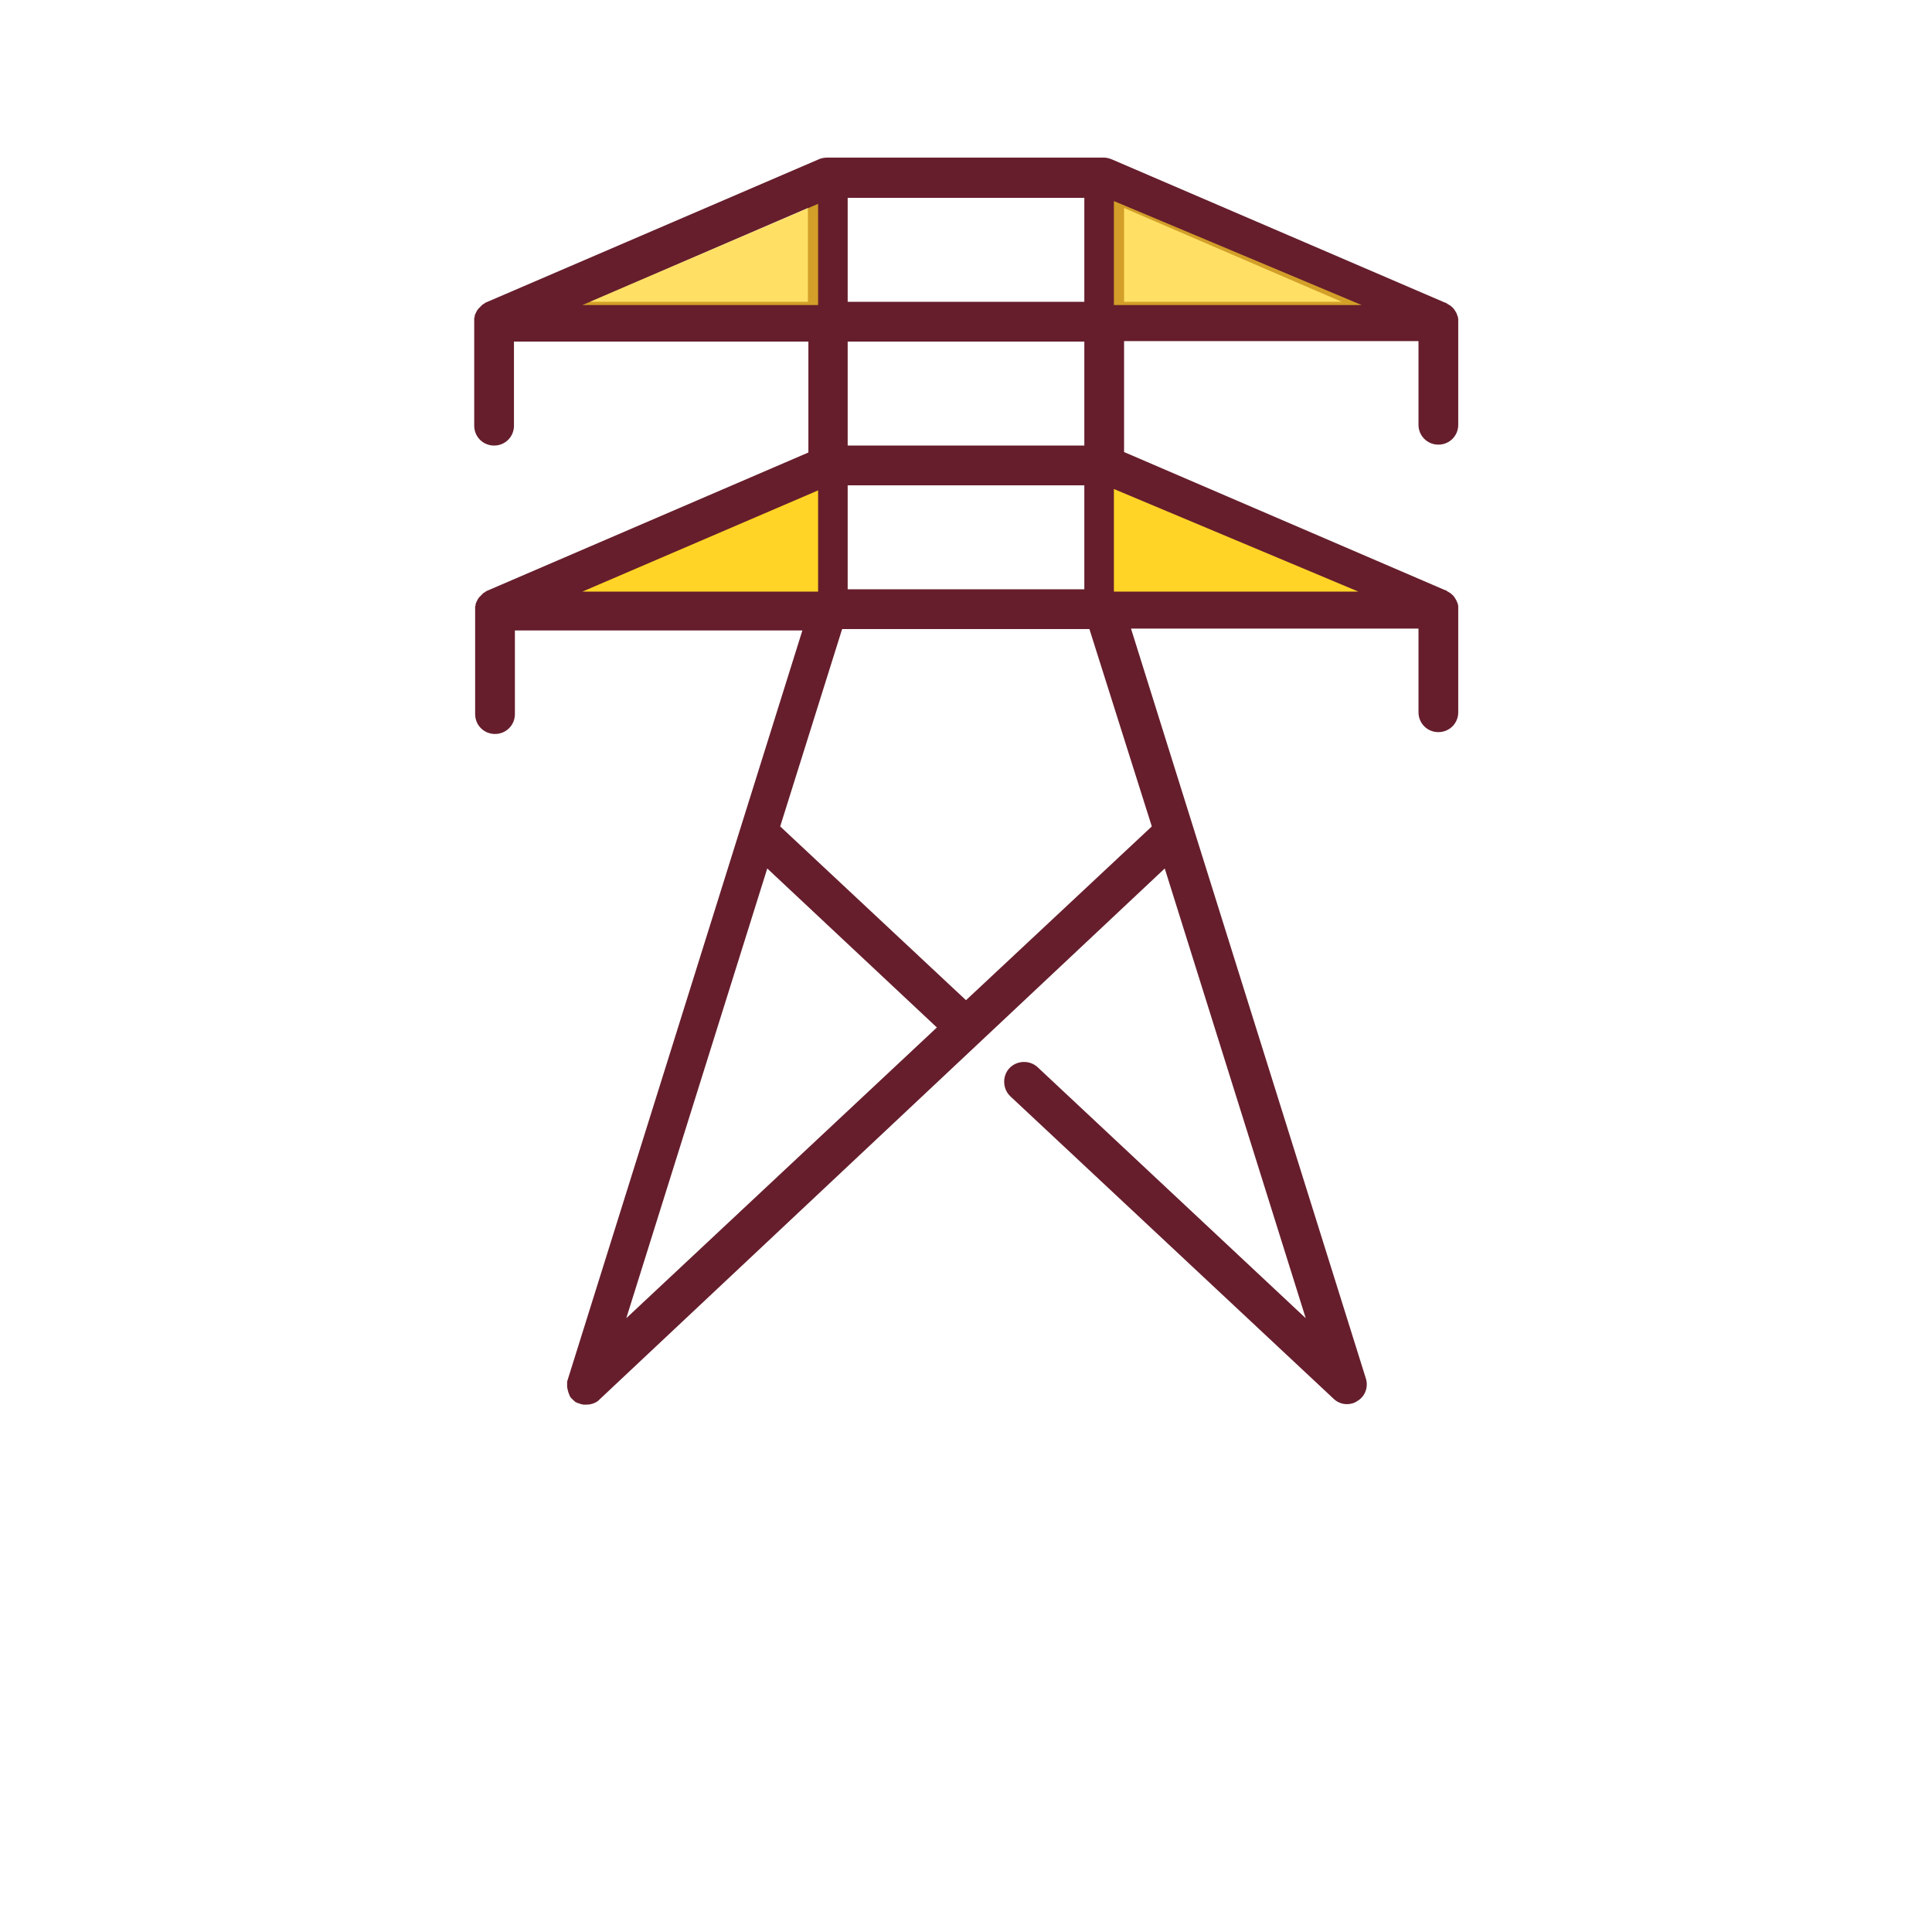
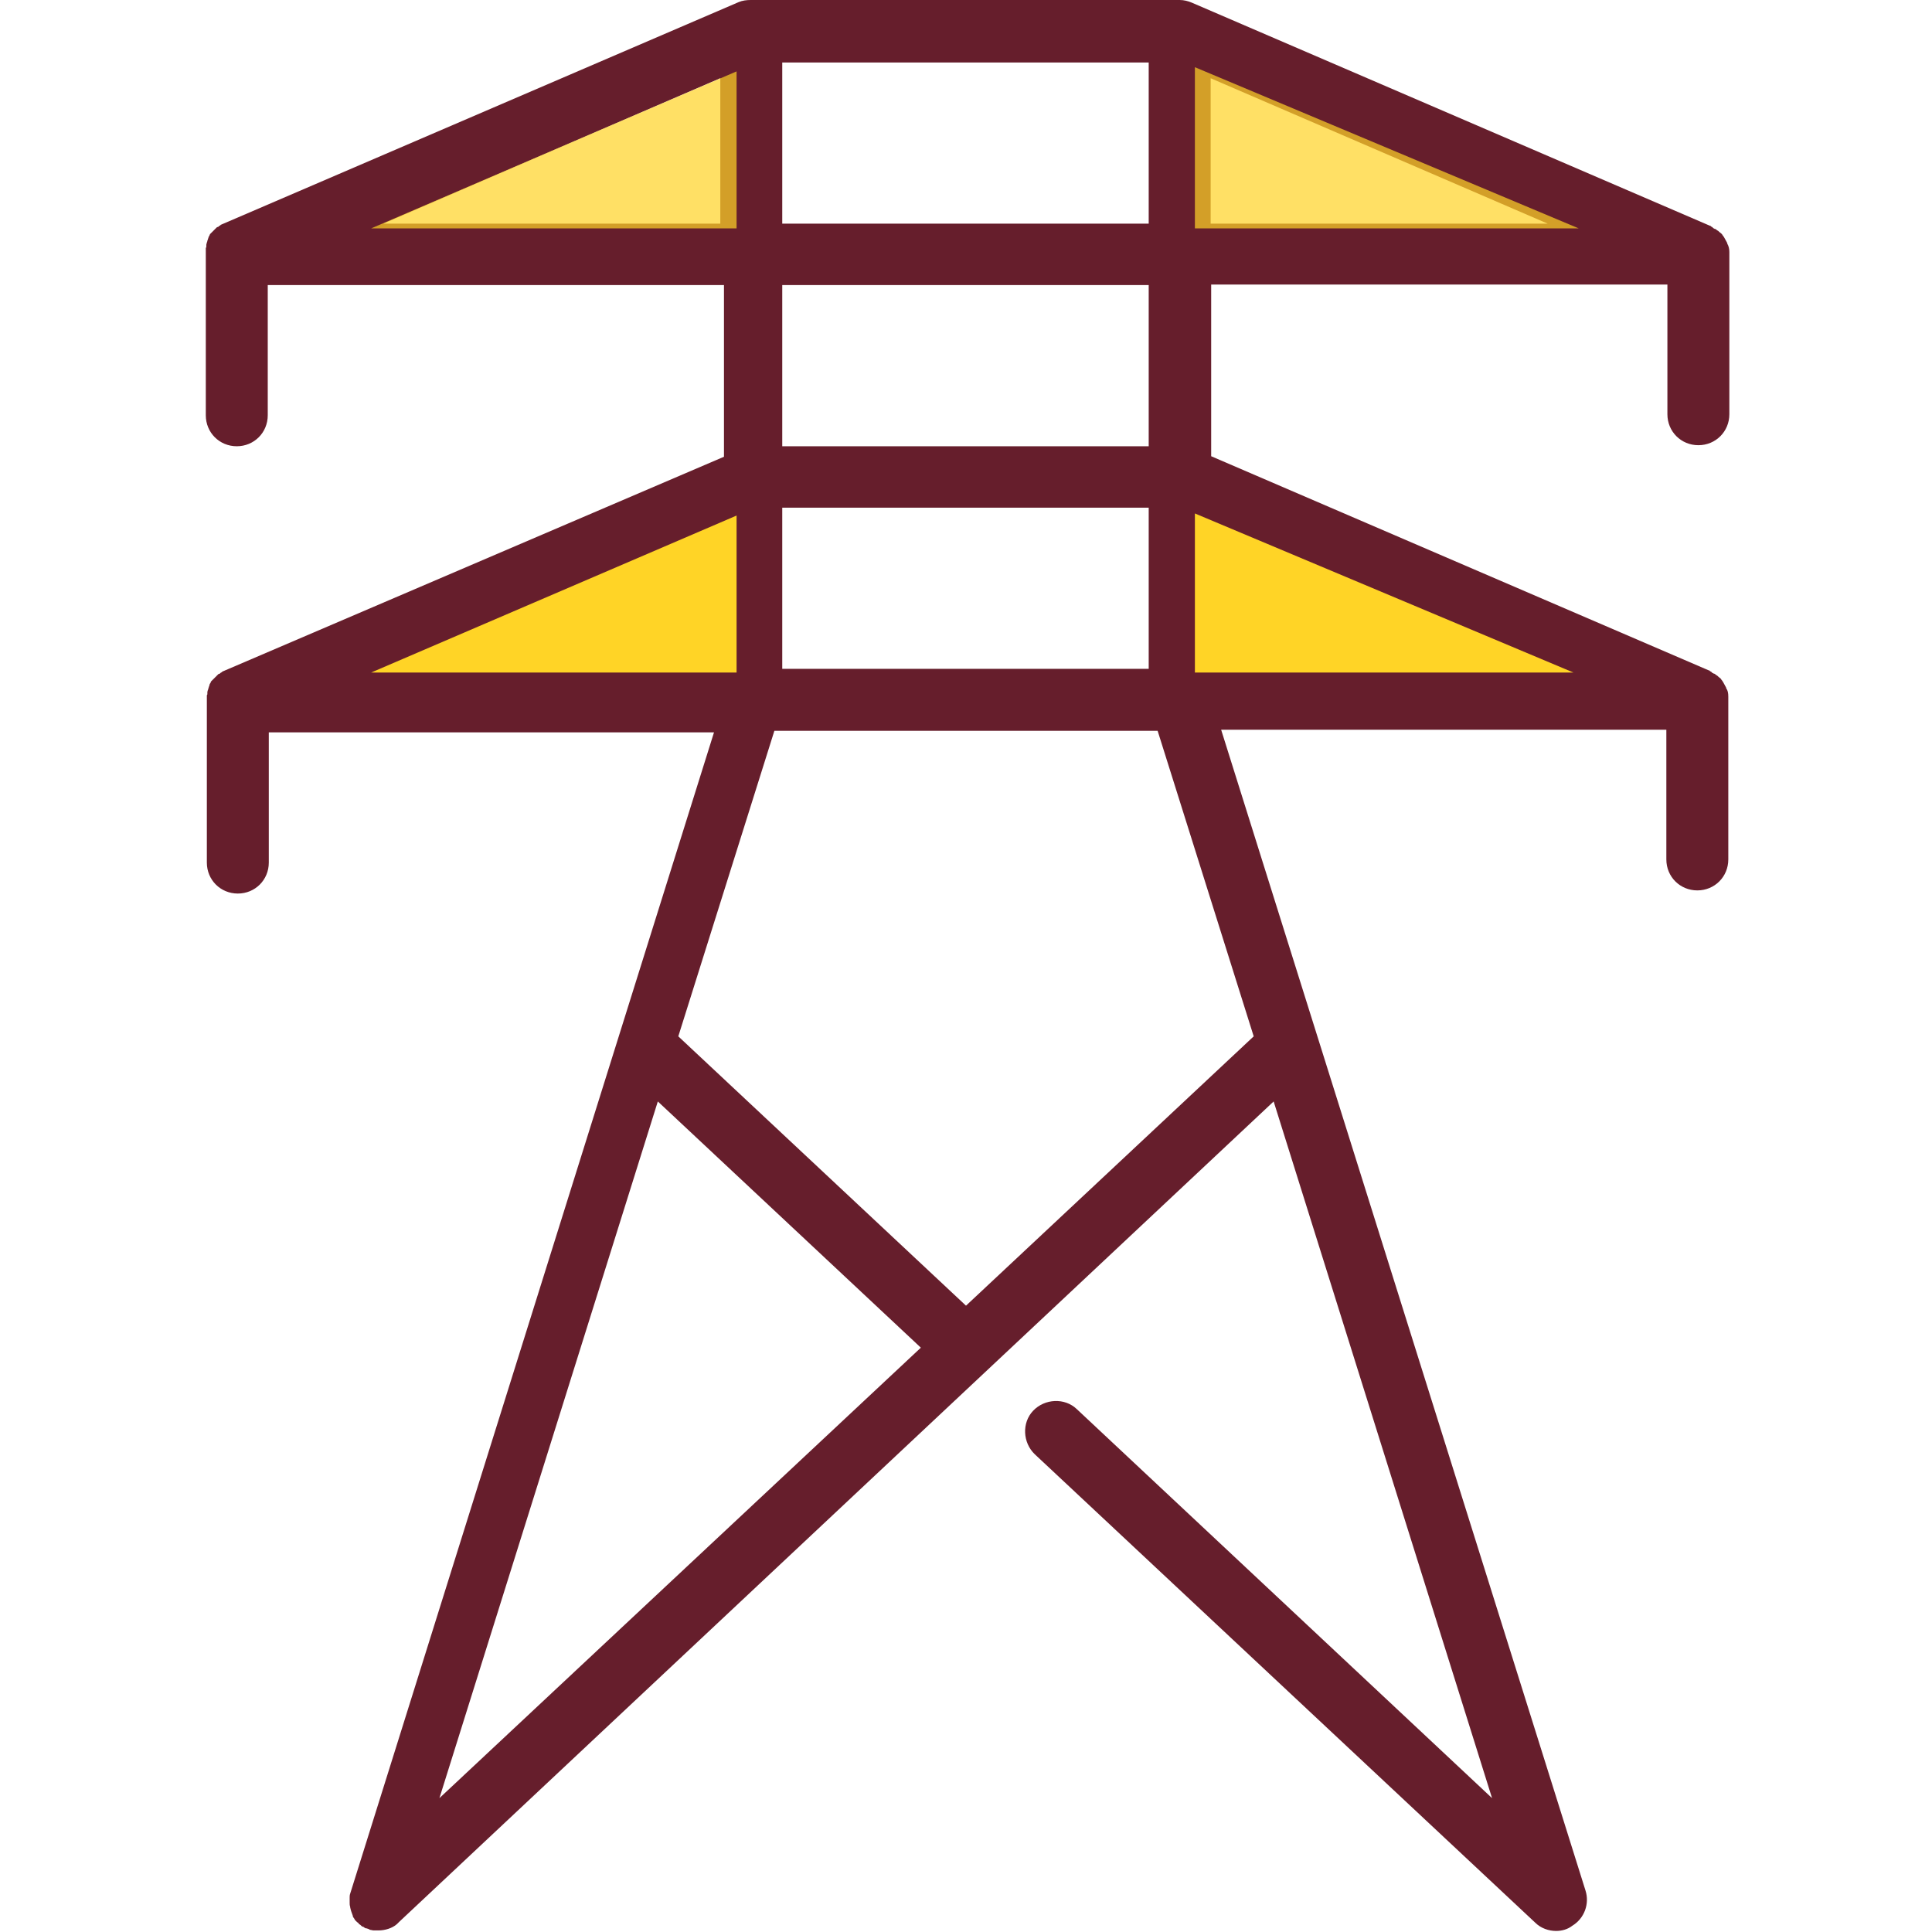
- <svg xmlns="http://www.w3.org/2000/svg" version="1.1" id="Layer_1" x="0px" y="0px" viewBox="119 -149 418 418" style="enable-background:new 119 -149 418 418;" xml:space="preserve">
+ <svg xmlns="http://www.w3.org/2000/svg" version="1.1" id="Layer_1" x="0px" y="0px" viewBox="144 -124 368 368" style="enable-background:new 144 -124 368 368;" xml:space="preserve">
  <style type="text/css">
	.st0{fill:#661E2C;}
- 	.st1{opacity:0.71;fill:#FFD426;}
+ 	.st1{opacity:0.71;fill:#FFD426;enable-background:new    ;}
	.st2{fill:#FFD426;}
</style>
-   <path id="icon" class="st0" d="M434.5-17.6C434.5-17.6,434.5-17.7,434.5-17.6c0-0.5-0.1-0.9-0.3-1.2c0,0,0,0,0-0.1  c-0.2-0.4-0.4-0.7-0.6-1l-0.1-0.1c-0.1-0.2-0.3-0.3-0.5-0.5c0,0,0,0-0.1-0.1s-0.2-0.1-0.3-0.2c-0.1,0-0.1-0.1-0.2-0.1  c-0.1-0.1-0.2-0.1-0.3-0.2c-0.1-0.1-0.2-0.1-0.3-0.2h-0.1l-69.5-29.9v-24h63.7v18.1c0,2.4,1.9,4.3,4.3,4.3s4.3-1.9,4.3-4.3v-22.1  c0-0.1,0-0.2,0-0.2c0-0.1,0-0.3,0-0.4l0,0c0-0.4-0.1-0.8-0.3-1.2c0,0,0,0,0-0.1c-0.2-0.4-0.4-0.7-0.6-1l-0.1-0.1  c-0.1-0.2-0.3-0.3-0.5-0.5c0,0,0,0-0.1-0.1s-0.2-0.1-0.3-0.2c-0.1,0-0.1-0.1-0.2-0.1c-0.1-0.1-0.2-0.1-0.3-0.2  c-0.1-0.1-0.2-0.1-0.3-0.2h-0.1l-72.1-31c-0.5-0.2-1.1-0.4-1.7-0.4H298c-0.6,0-1.2,0.1-1.7,0.3L224-83.5l0,0c0,0-0.1,0-0.1,0.1  c-0.1,0.1-0.2,0.1-0.3,0.2c-0.1,0-0.2,0.1-0.2,0.1l-0.1,0.1c-0.1,0.1-0.1,0.1-0.2,0.2l-0.1,0.1c-0.1,0.1-0.1,0.1-0.2,0.2l-0.1,0.1  c-0.1,0.1-0.1,0.1-0.2,0.2l-0.1,0.1c0,0.1-0.1,0.1-0.1,0.2l-0.1,0.1c0,0.1-0.1,0.1-0.1,0.2s-0.1,0.1-0.1,0.2s-0.1,0.1-0.1,0.2  s-0.1,0.2-0.1,0.2c0,0.1-0.1,0.2-0.1,0.3c0,0.1,0,0.1,0,0.2s0,0.2-0.1,0.2c0,0.1,0,0.1,0,0.2s0,0.2,0,0.3v0.1c0,0.1,0,0.2,0,0.3v0.1  v22.4c0,2.4,1.9,4.3,4.3,4.3c2.4,0,4.3-1.9,4.3-4.3v-18.2h63.7v24l-69.7,30l0,0c0,0-0.1,0-0.1,0.1c-0.1,0.1-0.2,0.1-0.3,0.2  c-0.1,0-0.2,0.1-0.2,0.1l-0.1,0.1c-0.1,0.1-0.1,0.1-0.2,0.2l-0.1,0.1c-0.1,0.1-0.1,0.1-0.2,0.2l-0.1,0.1c-0.1,0.1-0.1,0.1-0.2,0.2  l-0.1,0.1c0,0.1-0.1,0.1-0.1,0.2l-0.1,0.1c0,0.1-0.1,0.1-0.1,0.2c0,0.1-0.1,0.1-0.1,0.2c0,0.1-0.1,0.1-0.1,0.2  c0,0.1-0.1,0.2-0.1,0.2c0,0.1-0.1,0.2-0.1,0.3s0,0.1,0,0.2c0,0.1,0,0.2-0.1,0.2c0,0.1,0,0.1,0,0.2c0,0.1,0,0.2,0,0.3v0.1  c0,0.1,0,0.2,0,0.3v0.1V5.5c0,2.4,1.9,4.3,4.3,4.3c2.4,0,4.3-1.9,4.3-4.3v-18.1h62.2l-50.8,162.2l0,0c-0.1,0.2-0.1,0.4-0.1,0.6l0,0  c0,0.2,0,0.4,0,0.6v0.1c0,0.2,0,0.4,0.1,0.6v0.1c0.1,0.4,0.2,0.8,0.4,1.2v0.1c0.1,0.2,0.2,0.3,0.3,0.5l0.1,0.1  c0.1,0.1,0.1,0.1,0.2,0.2s0.2,0.1,0.2,0.2c0,0,0,0,0.1,0.1c0.2,0.1,0.3,0.3,0.5,0.4l0,0c0,0,0,0,0.1,0c0.1,0.1,0.3,0.2,0.4,0.2  c0,0,0,0,0.1,0c0.2,0.1,0.3,0.1,0.5,0.2h0.1c0.1,0,0.3,0.1,0.4,0.1s0.1,0,0.2,0c0.2,0,0.3,0,0.5,0c0.9,0,1.9-0.3,2.6-0.9  c0.1-0.1,0.2-0.2,0.3-0.3L371,38.9l30.5,97.3l-58-54.3c-1.7-1.6-4.5-1.5-6.1,0.2s-1.5,4.5,0.2,6.1l69.9,65.4  c0.8,0.8,1.9,1.2,2.9,1.2c0.8,0,1.6-0.2,2.3-0.7c1.7-1,2.4-3.1,1.8-4.9L363.7-13h62.2V5.1c0,2.4,1.9,4.3,4.3,4.3s4.3-1.9,4.3-4.3  V-17c0-0.1,0-0.2,0-0.2C434.5-17.4,434.5-17.5,434.5-17.6z M302.4-21.5V-44h51.2v22.5H302.4z M362.2-83.7V-104l47.1,20.3H362.2  L362.2-83.7z M302.4-106.2h51.2v22.5h-51.2V-106.2z M246.7-83.7l47.1-20.3v20.3H246.7z M353.6-75.1v22.5h-51.2v-22.5H353.6z   M293.8-41.8v20.3h-47.1L293.8-41.8z M285,38.9l36.7,34.4l-67.2,62.9L285,38.9z M368.2,29.8L328,67.4l-40.2-37.6l13.4-42.7h53.5  L368.2,29.8z M362.2-21.5v-20.3l47.1,20.3H362.2z" />
-   <polygon id="XMLID_96_" class="st1" points="296,-104.9 296,-83 245,-83 " />
-   <polygon id="XMLID_103_" class="st2" points="296,-42.9 296,-21 245,-21 " />
-   <polygon id="XMLID_102_" class="st2" points="360,-43.2 360,-21 412.9,-21 " />
-   <polygon id="XMLID_99_" class="st1" points="360,-105.5 360,-83 413.6,-83 " />
+   <g>
+     <path id="icon" class="st0" d="M473.2,8.7C473.2,8.7,473.2,8.6,473.2,8.7c0-0.7-0.1-1.2-0.4-1.6c0,0,0,0,0-0.1   c-0.3-0.5-0.5-1-0.8-1.4l-0.1-0.1c-0.1-0.3-0.4-0.4-0.7-0.7c0,0,0,0-0.1-0.1s-0.3-0.1-0.4-0.3c-0.1,0-0.1-0.1-0.3-0.1   c-0.1-0.1-0.3-0.1-0.4-0.3c-0.1-0.1-0.3-0.1-0.4-0.3h-0.1l-94.8-40.8v-32.7h86.9v24.7c0,3.3,2.6,5.9,5.9,5.9s5.9-2.6,5.9-5.9v-30.1   c0-0.1,0-0.3,0-0.3c0-0.1,0-0.4,0-0.5l0,0c0-0.5-0.1-1.1-0.4-1.6c0,0,0,0,0-0.1c-0.3-0.5-0.5-1-0.8-1.4l-0.1-0.1   c-0.1-0.3-0.4-0.4-0.7-0.7c0,0,0,0-0.1-0.1c-0.1-0.1-0.3-0.1-0.4-0.3c-0.1,0-0.1-0.1-0.3-0.1c-0.1-0.1-0.3-0.1-0.4-0.3   c-0.1-0.1-0.3-0.1-0.4-0.3h-0.1L371-123.5c-0.7-0.3-1.5-0.5-2.3-0.5H287c-0.8,0-1.6,0.1-2.3,0.4l-98.6,42.4l0,0c0,0-0.1,0-0.1,0.1   c-0.1,0.1-0.3,0.1-0.4,0.3c-0.1,0-0.3,0.1-0.3,0.1l-0.1,0.1c-0.1,0.1-0.1,0.1-0.3,0.3l-0.1,0.1c-0.1,0.1-0.1,0.1-0.3,0.3l-0.1,0.1   c-0.1,0.1-0.1,0.1-0.3,0.3l-0.1,0.1c0,0.1-0.1,0.1-0.1,0.3l-0.1,0.1c0,0.1-0.1,0.1-0.1,0.3c0,0.1-0.1,0.1-0.1,0.3   c0,0.1-0.1,0.1-0.1,0.3c0,0.1-0.1,0.3-0.1,0.3c0,0.1-0.1,0.3-0.1,0.4c0,0.1,0,0.1,0,0.3c0,0.1,0,0.3-0.1,0.3c0,0.1,0,0.1,0,0.3   c0,0.1,0,0.3,0,0.4v0.1c0,0.1,0,0.3,0,0.4v0.1v30.6c0,3.3,2.6,5.9,5.9,5.9c3.3,0,5.9-2.6,5.9-5.9v-24.8h86.9V-37L186.4,3.9l0,0   c0,0-0.1,0-0.1,0.1c-0.1,0.1-0.3,0.1-0.4,0.3c-0.1,0-0.3,0.1-0.3,0.1l-0.1,0.1c-0.1,0.1-0.1,0.1-0.3,0.3L185,5   c-0.1,0.1-0.1,0.1-0.3,0.3l-0.1,0.1c-0.1,0.1-0.1,0.1-0.3,0.3l-0.1,0.1c0,0.1-0.1,0.1-0.1,0.3l-0.1,0.1c0,0.1-0.1,0.1-0.1,0.3   s-0.1,0.1-0.1,0.3s-0.1,0.1-0.1,0.3s-0.1,0.3-0.1,0.3c0,0.1-0.1,0.3-0.1,0.4c0,0.1,0,0.1,0,0.3c0,0.1,0,0.3-0.1,0.3   c0,0.1,0,0.1,0,0.3c0,0.1,0,0.3,0,0.4v0.1c0,0.1,0,0.3,0,0.4v0.1v30.6c0,3.3,2.6,5.9,5.9,5.9c3.3,0,5.9-2.6,5.9-5.9V15.5h84.8   l-69.3,221.2l0,0c-0.1,0.3-0.1,0.5-0.1,0.8l0,0c0,0.3,0,0.5,0,0.8v0.1c0,0.3,0,0.5,0.1,0.8v0.1c0.1,0.5,0.3,1.1,0.5,1.6v0.1   c0.1,0.3,0.3,0.4,0.4,0.7l0.1,0.1c0.1,0.1,0.1,0.1,0.3,0.3s0.3,0.1,0.3,0.3c0,0,0,0,0.1,0.1c0.3,0.1,0.4,0.4,0.7,0.5l0,0   c0,0,0,0,0.1,0c0.1,0.1,0.4,0.3,0.5,0.3c0,0,0,0,0.1,0c0.3,0.1,0.4,0.1,0.7,0.3h0.1c0.1,0,0.4,0.1,0.5,0.1c0.1,0,0.1,0,0.3,0   c0.3,0,0.4,0,0.7,0c1.2,0,2.6-0.4,3.5-1.2c0.1-0.1,0.3-0.3,0.4-0.4L386.6,85.8l41.6,132.7l-79.1-74.1c-2.3-2.2-6.1-2-8.3,0.3   c-2.2,2.3-2,6.1,0.3,8.3l95.3,89.2c1.1,1.1,2.6,1.6,4,1.6c1.1,0,2.2-0.3,3.1-1c2.3-1.4,3.3-4.2,2.5-6.7L376.6,15h84.8v24.7   c0,3.3,2.6,5.9,5.9,5.9s5.9-2.6,5.9-5.9V9.5c0-0.1,0-0.3,0-0.3C473.2,9,473.2,8.9,473.2,8.7z M293,3.4v-30.7h69.8V3.4H293z    M374.6-81.4v-27.7l64.2,27.7H374.6L374.6-81.4z M293-112.1h69.8v30.7H293V-112.1z M217-81.4l64.2-27.7v27.7H217z M362.8-69.7V-39   H293v-30.7H362.8z M281.3-24.3V3.4H217L281.3-24.3z M269.3,85.8l50.1,46.9l-91.7,85.8L269.3,85.8z M382.8,73.4l-54.8,51.3   l-54.8-51.3l18.3-58.2h73L382.8,73.4z M374.6,3.4v-27.7l64.2,27.7H374.6z" />
+     <polygon id="XMLID_96_" class="st1" points="284.3,-110.4 284.3,-80.5 214.7,-80.5  " />
+     <polygon id="XMLID_103_" class="st2" points="284.3,-25.8 284.3,4.1 214.7,4.1  " />
+     <polygon id="XMLID_102_" class="st2" points="371.6,-26.2 371.6,4.1 443.7,4.1  " />
+     <polygon id="XMLID_99_" class="st1" points="371.6,-111.2 371.6,-80.5 444.7,-80.5  " />
+   </g>
</svg>
